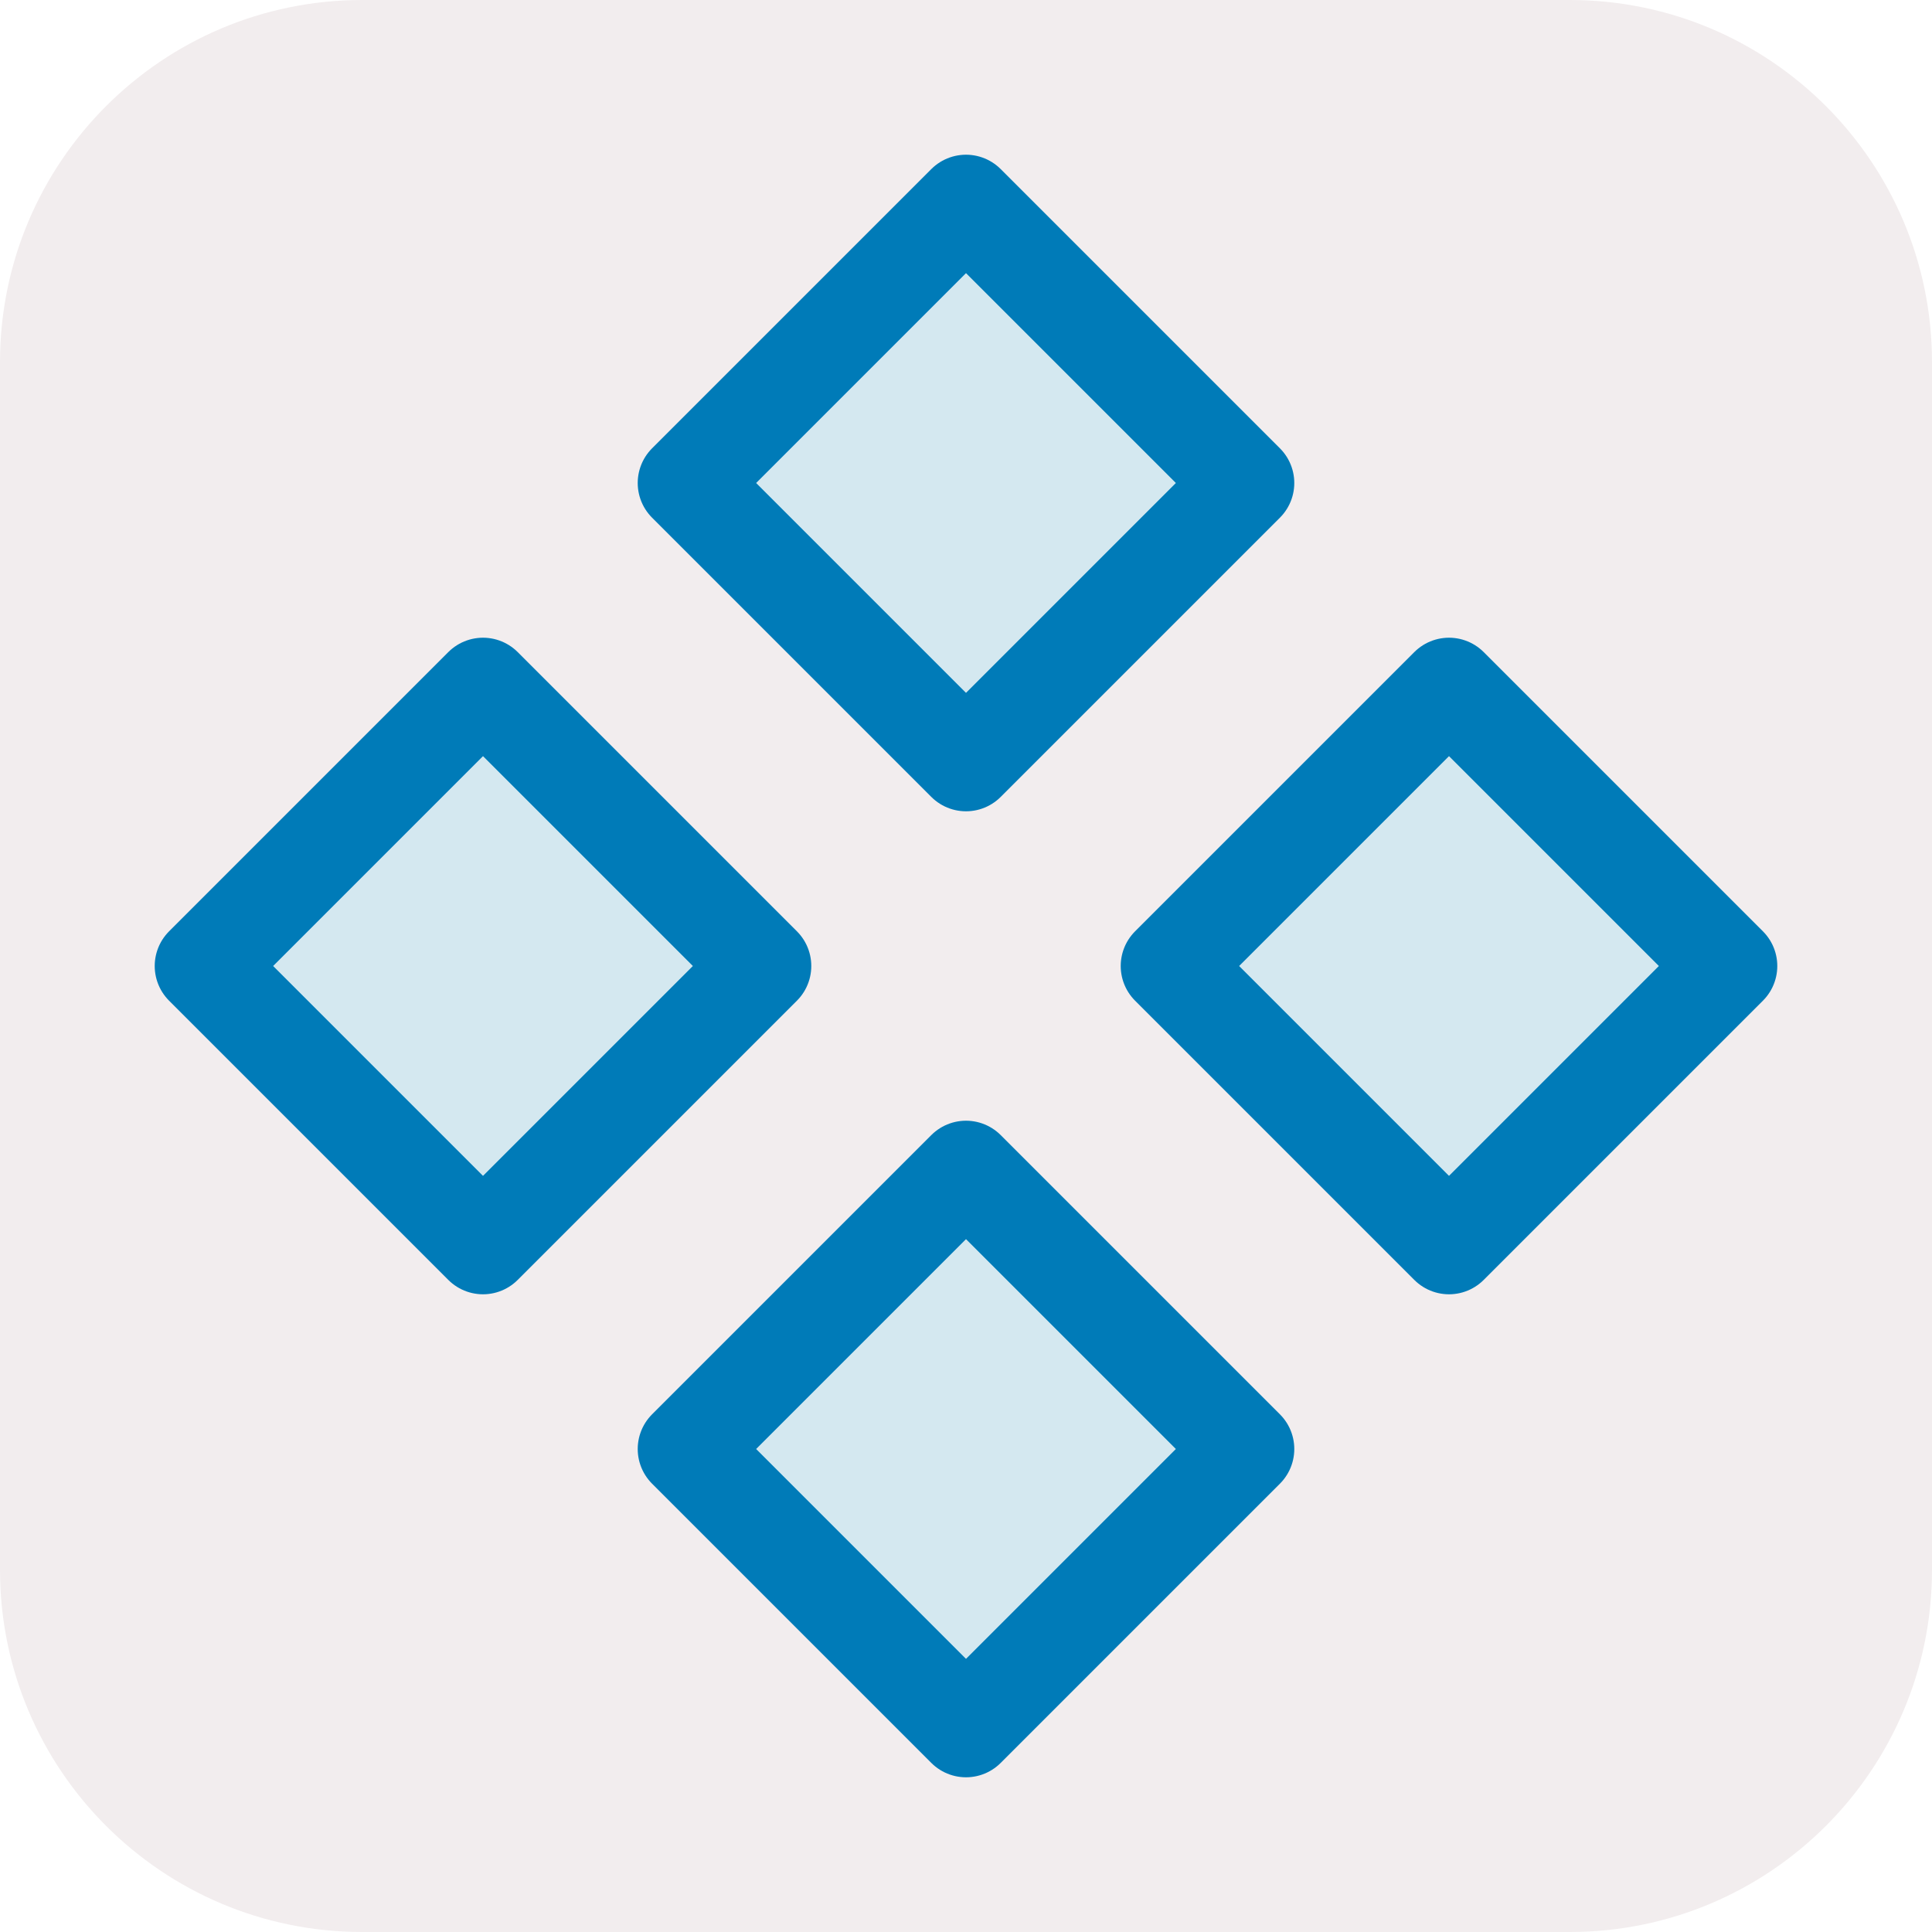
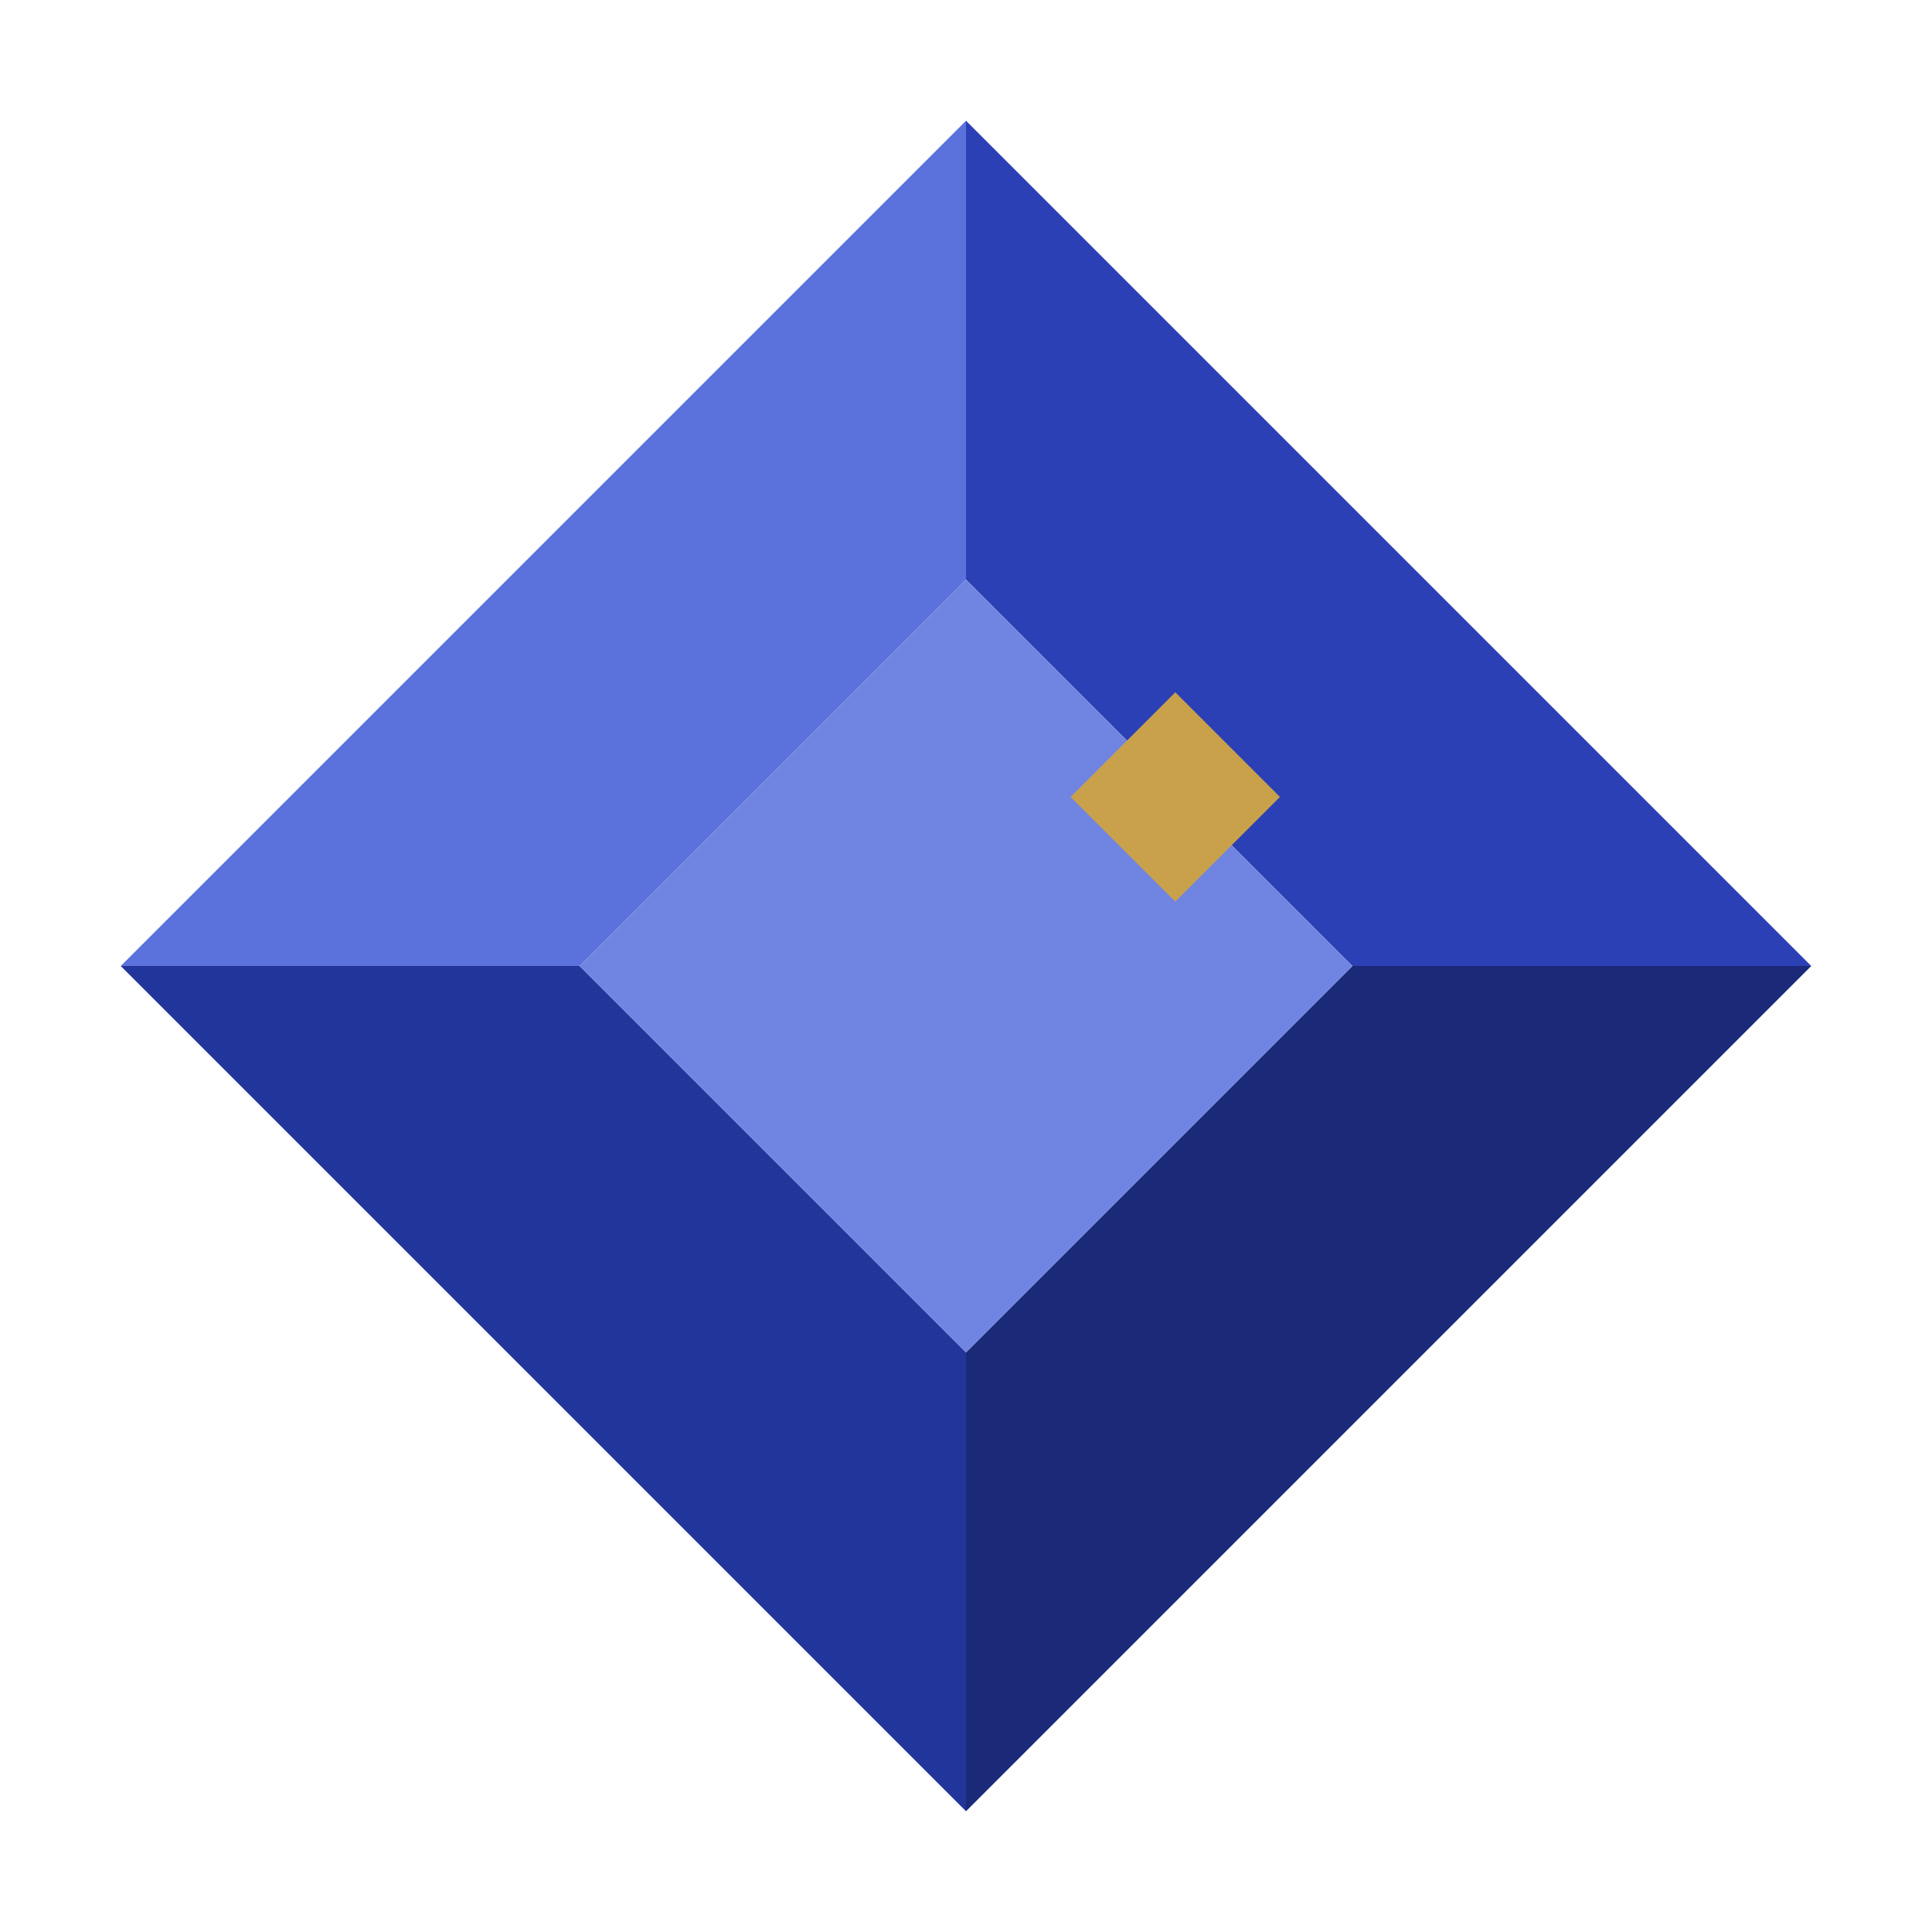
- <svg xmlns="http://www.w3.org/2000/svg" viewBox="0 0 256 256">
-   <rect width="256" height="256" rx="48" fill="#f2edee" />
-   <g fill="#d4e8f0" stroke="#007bb8" stroke-width="13" stroke-linejoin="round">
-     <path d="m128 27 37 37-37 37-37-37Z" />
-     <path d="m128 155 37 37-37 37-37-37Z" />
-     <path d="m64 91 37 37-37 37-37-37Z" />
-     <path d="m192 91 37 37-37 37-37-37Z" />
-   </g>
+ <svg xmlns="http://www.w3.org/2000/svg" viewBox="0 0 24 24">
+   <style>
+     .f1{fill:#5b72dc}.f2{fill:#2a40b4}.f3{fill:#1b2a78}.f4{fill:#22359a}.t{fill:#7084e2}.g{fill:#c9a14a}
+     @media (prefers-color-scheme: dark){.f1{fill:#dbe2ff}.f2{fill:#a9b8f5}.f3{fill:#5065c8}.f4{fill:#7387e0}.t{fill:#c3cdfa}.g{fill:#e0bd6a}}
+   </style>
+   <path class="f1" d="M1.5 12 12 1.5 12 7.2 7.2 12Z" />
+   <path class="f2" d="M12 1.5 22.5 12 16.8 12 12 7.2Z" />
+   <path class="f3" d="M22.5 12 12 22.5 12 16.8 16.8 12Z" />
+   <path class="f4" d="M12 22.5 1.5 12 7.2 12 12 16.8Z" />
+   <path class="t" d="M12 7.2 16.8 12 12 16.8 7.2 12Z" />
+   <path class="g" d="M14.6 8.6 15.9 9.9 14.6 11.2 13.3 9.9Z" />
</svg>
